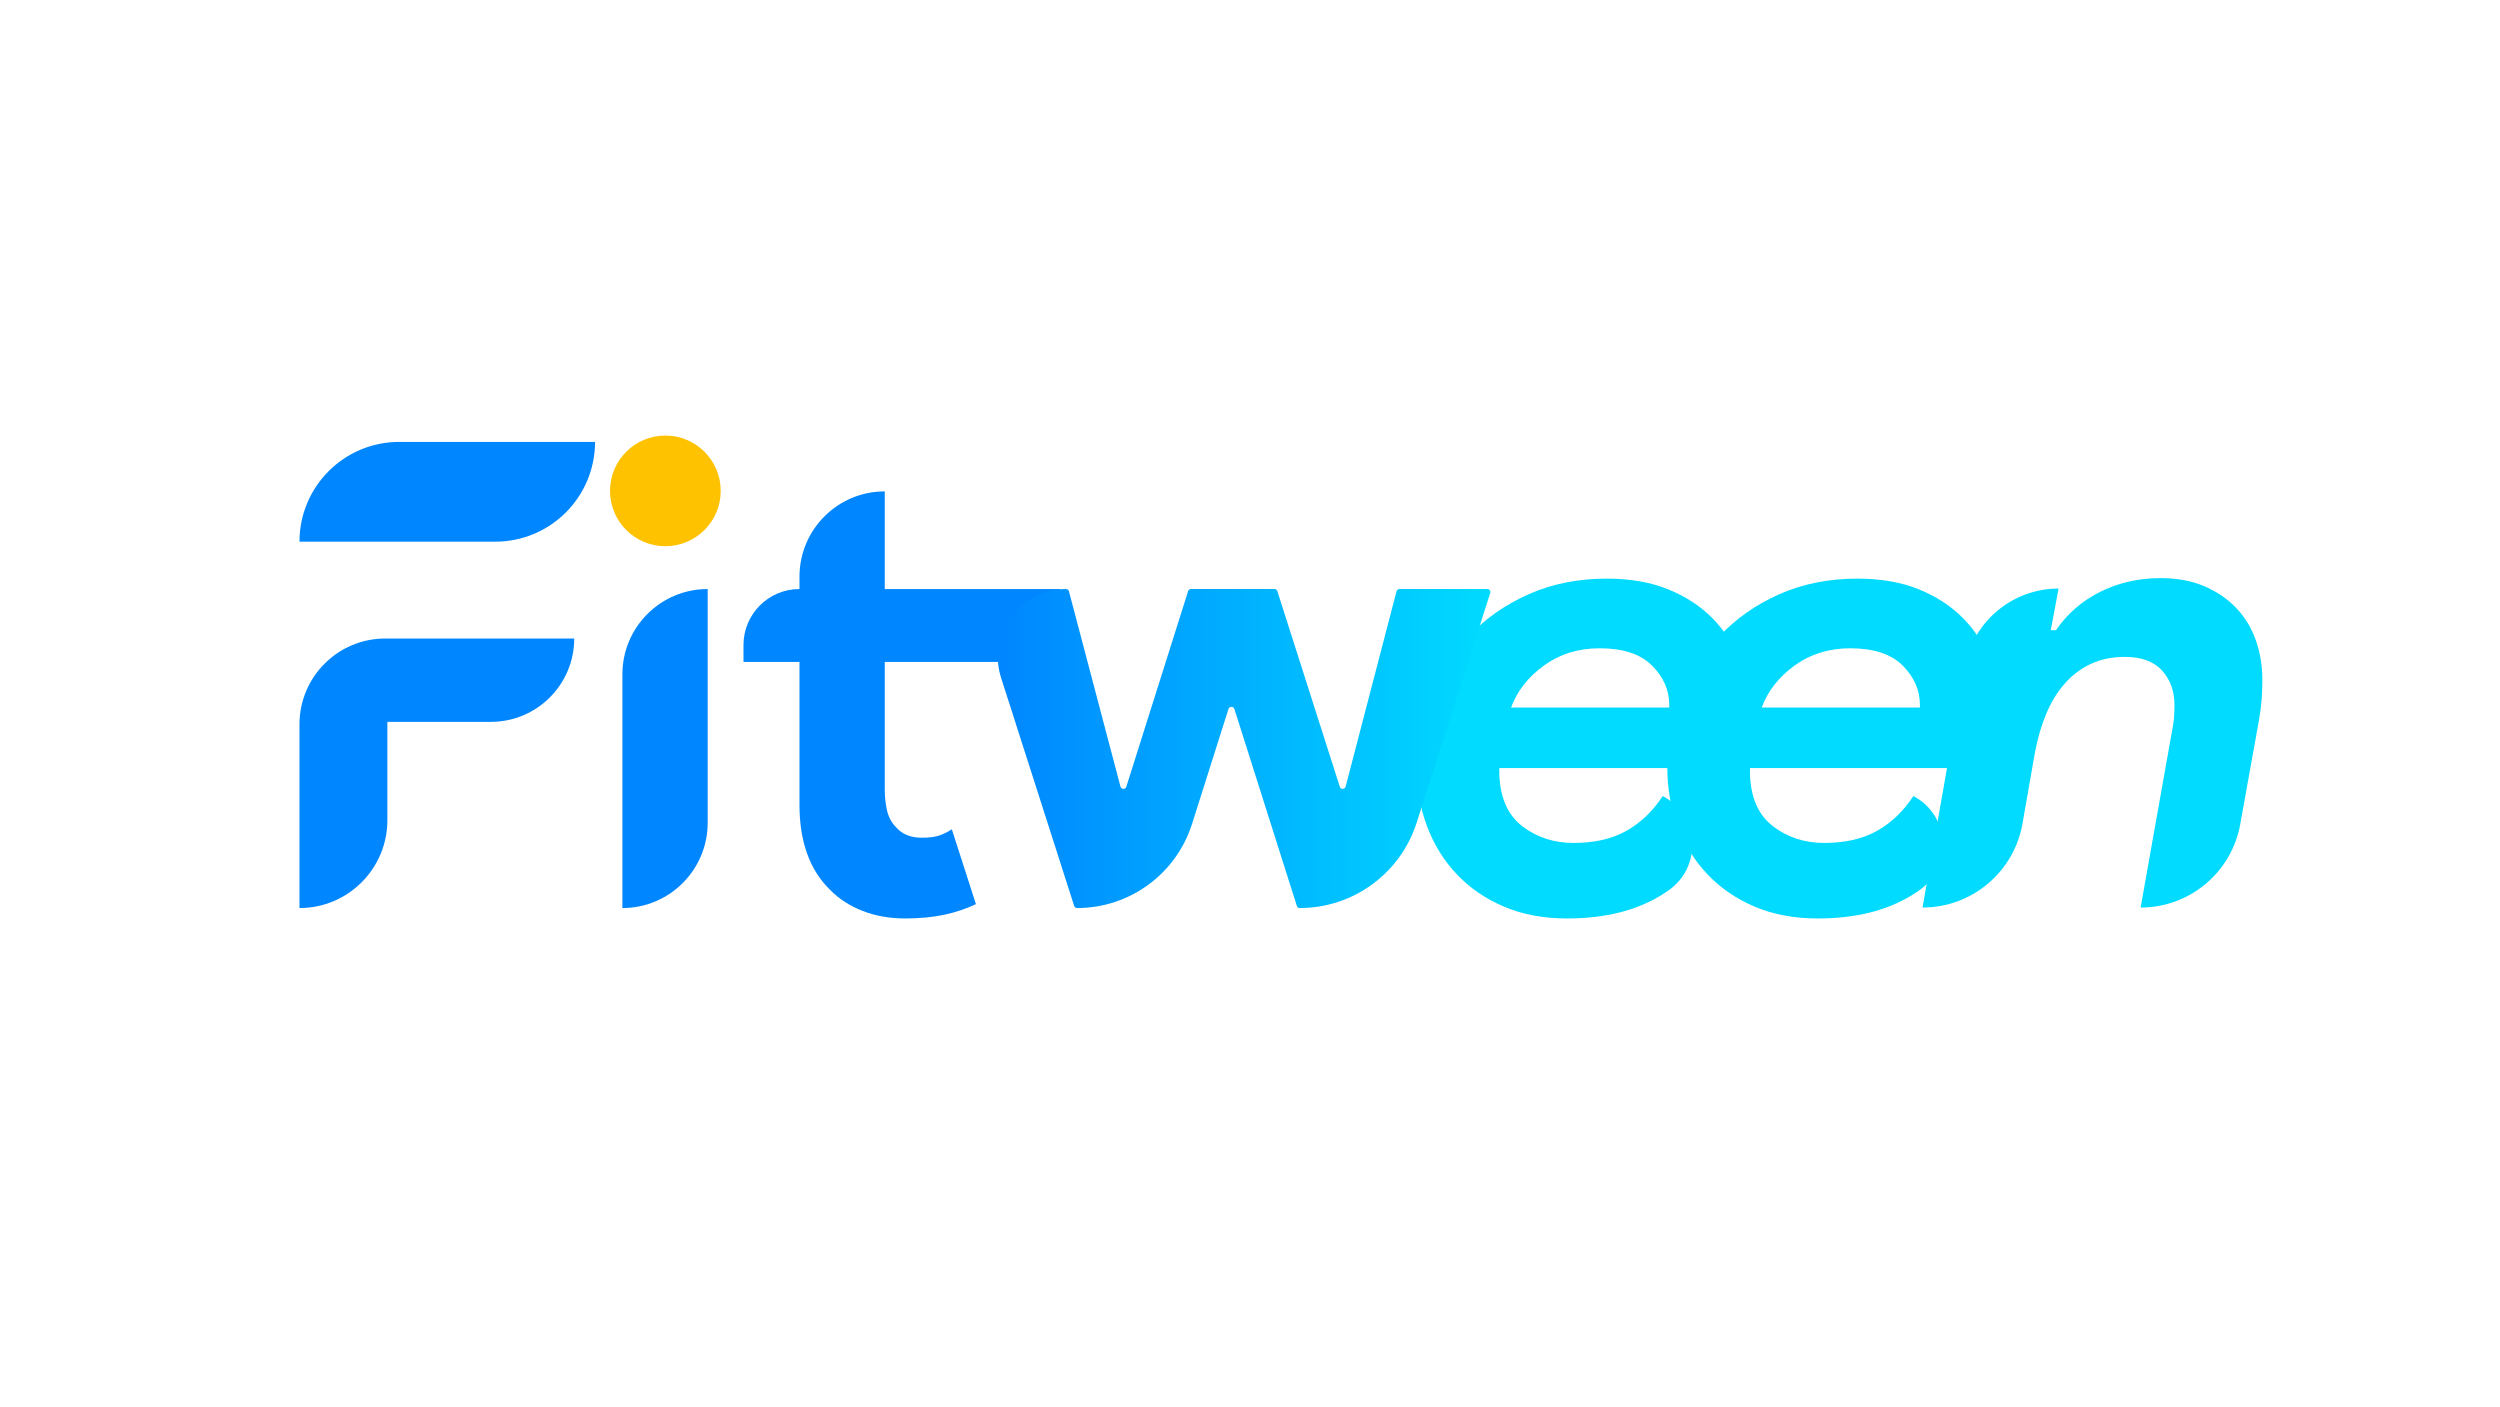
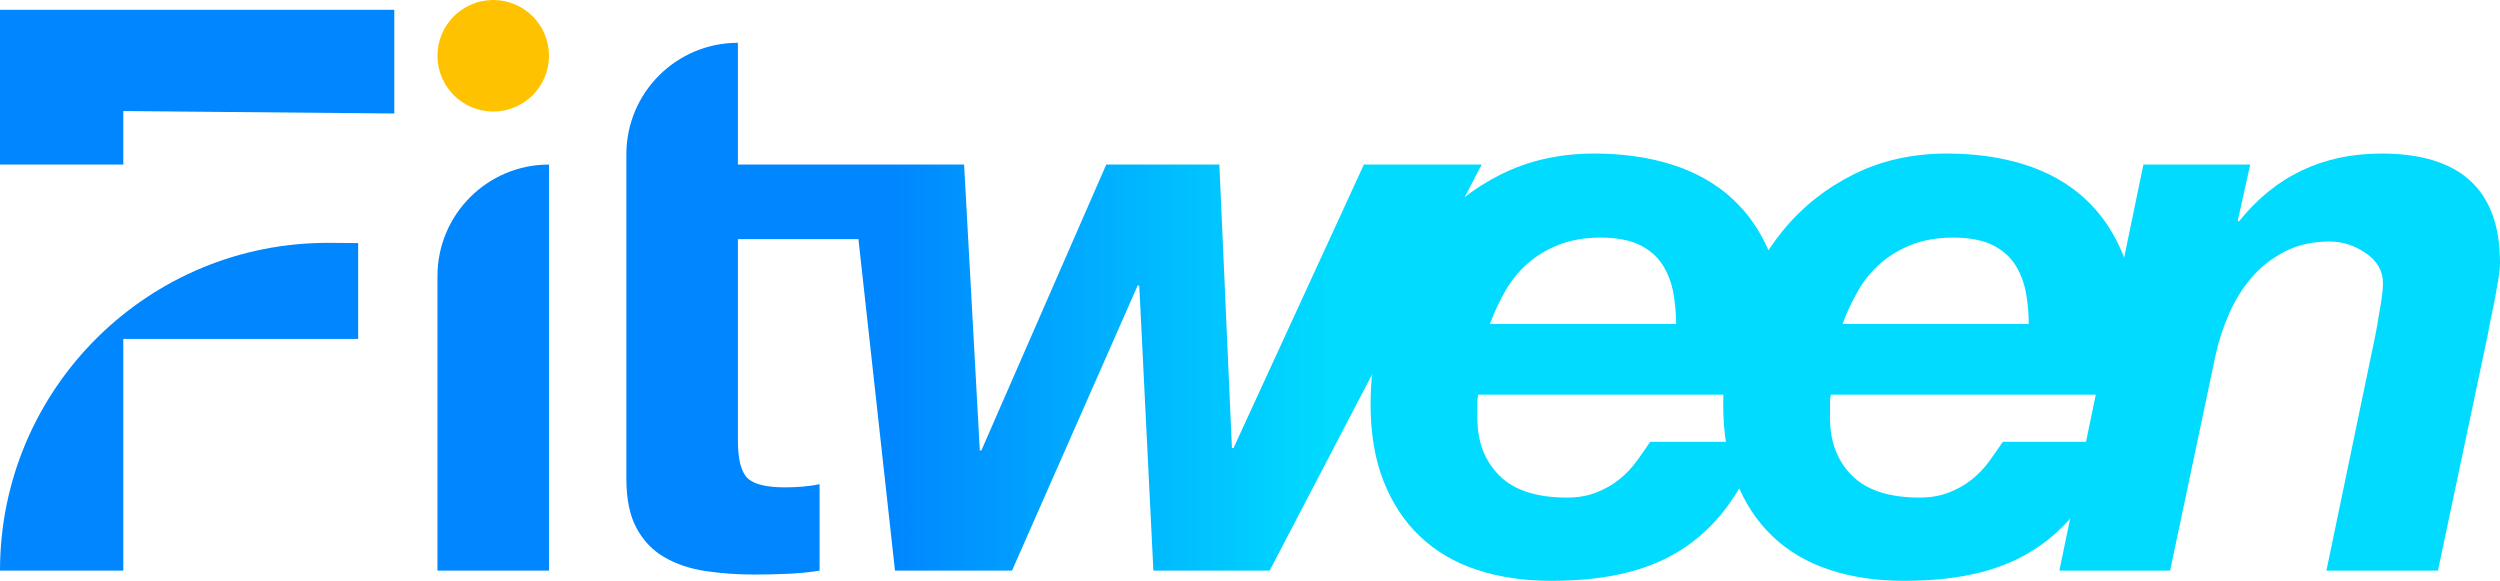
- <svg xmlns="http://www.w3.org/2000/svg" id="Layer_1" viewBox="0 0 1920 1080">
+ <svg xmlns="http://www.w3.org/2000/svg" id="Layer_2" viewBox="0 0 1273.18 295.8">
  <defs>
-     <linearGradient id="linear-gradient" x1="766.34" y1="574.88" x2="1144.63" y2="574.88" gradientTransform="matrix(1, 0, 0, 1, 0, 0)" gradientUnits="userSpaceOnUse">
-       <stop offset="0" stop-color="#0086ff" />
-       <stop offset="1" stop-color="#00dbff" />
+     <linearGradient id="linear-gradient" x1="318.99" y1="157.2" x2="754.59" y2="157.2" gradientTransform="matrix(1, 0, 0, 1, 0, 0)" gradientUnits="userSpaceOnUse">
+       <stop offset=".31" stop-color="#0086ff" />
+       <stop offset=".82" stop-color="#00dbff" />
    </linearGradient>
  </defs>
-   <circle cx="511" cy="377" r="42.5" fill="#ffc200" />
-   <path d="M1469.49,611.38c28.47,14.96,30.53,54.8,3.89,72.83-1.61,1.09-3.24,2.15-4.89,3.17-19.34,12-43.5,18-72.5,18-18,0-34.09-3-48.25-9-14.17-6-26.25-14.25-36.25-24.75s-17.67-22.83-23-37c-5.34-14.16-8-29.25-8-45.25,0-19,3.5-37.16,10.5-54.5,7-17.33,16.83-32.75,29.5-46.25,12.66-13.5,28-24.25,46-32.25s38-12,60-12c18,0,33.75,2.75,47.25,8.25s24.83,12.92,34,22.25c9.16,9.34,16.08,20.17,20.75,32.5,4.66,12.34,7,25.34,7,39,0,15.67-2.34,30.17-7,43.5h-184.5v5c.66,18,6.58,31.25,17.75,39.75,11.16,8.5,24.25,12.75,39.25,12.75,16,0,29.5-3.08,40.5-9.25,11-6.16,20.33-15.08,28-26.75h0Zm5-68v-2c0-11.33-4.42-21.41-13.25-30.25-8.84-8.83-22.25-13.25-40.25-13.25-16.34,0-30.59,4.42-42.75,13.25-12.17,8.84-20.59,19.59-25.25,32.25h121.5Z" fill="#00dbff" />
-   <path d="M1276.99,611.38c28.47,14.96,30.53,54.8,3.89,72.83-1.61,1.09-3.24,2.15-4.89,3.17-19.34,12-43.5,18-72.5,18-18,0-34.09-3-48.25-9-14.17-6-26.25-14.25-36.25-24.75s-17.67-22.83-23-37c-5.34-14.16-8-29.25-8-45.25,0-19,3.5-37.16,10.5-54.5,7-17.33,16.83-32.75,29.5-46.25,12.66-13.5,28-24.25,46-32.25s38-12,60-12c18,0,33.75,2.75,47.25,8.25s24.83,12.92,34,22.25c9.16,9.34,16.08,20.17,20.75,32.5,4.66,12.34,7,25.34,7,39,0,15.67-2.34,30.17-7,43.5h-184.5v5c.66,18,6.58,31.25,17.75,39.75,11.16,8.5,24.25,12.75,39.25,12.75,16,0,29.5-3.08,40.5-9.25,11-6.16,20.33-15.08,28-26.75h0Zm5-68v-2c0-11.33-4.42-21.41-13.25-30.25-8.84-8.83-22.25-13.25-40.25-13.25-16.34,0-30.59,4.42-42.75,13.25-12.17,8.84-20.59,19.59-25.25,32.25h121.5Z" fill="#00dbff" />
-   <path d="M1574.99,484h4c8.66-12.66,20-22.5,34-29.5s29.5-10.5,46.5-10.5c12.66,0,23.83,2.09,33.5,6.25,9.66,4.17,17.83,9.75,24.5,16.75,6.66,7,11.66,15.25,15,24.75,3.33,9.5,5,19.59,5,30.25,0,4.67-.17,9.5-.5,14.5-.34,5-1,10.34-2,16l-14.49,80.53c-6.66,37.03-38.89,63.97-76.51,63.97h0l25-140.5c.33-1.66,.58-3.91,.75-6.75,.16-2.83,.25-5.58,.25-8.25,0-10.66-3.17-19.5-9.5-26.5-6.34-7-15.84-10.5-28.5-10.5-10,0-18.84,1.84-26.5,5.5-7.67,3.67-14.34,8.75-20,15.25-5.67,6.5-10.34,14.17-14,23-3.67,8.84-6.5,18.42-8.5,28.75l-9.71,55.48c-6.53,37.3-38.92,64.52-76.79,64.52h0l32.37-184.43c6.15-35.03,36.57-60.57,72.13-60.57h0l-6,32Z" fill="#00dbff" />
-   <path d="M441,490.38h0c0,35.35-28.65,64-64,64h-79.5v75.5c0,37.28-30.22,67.5-67.5,67.5h0v-141.1c0-36.39,29.5-65.9,65.9-65.9h145.1Z" fill="#0086ff" />
-   <path d="M230,416h0c0-42.32,34.3-76.62,76.62-76.62h150.38c0,42.32-34.3,76.62-76.62,76.62H230Z" fill="#0086ff" />
-   <path d="M478,697.38v-179.5c0-36.17,29.33-65.5,65.5-65.5h0v179.5c0,36.17-29.33,65.5-65.5,65.5h0Z" fill="#0086ff" />
-   <path d="M614,508.38h-43v-13c0-23.75,19.25-43,43-43h0v-9.5c0-36.17,29.33-65.5,65.5-65.5h0v75h134.5v56h-134.5v97.9c0,5.84,.58,11.26,1.75,16.23,1.16,4.98,3.41,9.19,6.75,12.62,4.66,5.5,11.33,8.24,20,8.24,5.66,0,10.16-.58,13.5-1.75,3.33-1.16,6.5-2.75,9.5-4.75l18.5,57.5c-7.67,3.66-15.92,6.41-24.75,8.25-8.84,1.83-18.59,2.75-29.25,2.75-12.34,0-23.42-1.96-33.25-5.87-9.84-3.91-18.09-9.27-24.75-16.08-15.67-15.31-23.5-37.09-23.5-65.33v-109.73Z" fill="#0086ff" />
-   <path d="M818.7,452.38h0c1.06,0,1.98,.71,2.25,1.73l39.58,150.03c.27,1.02,1.19,1.73,2.25,1.73h0c1.02,0,1.91-.66,2.22-1.63l47.47-150.25c.31-.97,1.2-1.63,2.22-1.63h64.09c1.01,0,1.91,.66,2.22,1.62l47.97,150.26c.31,.97,1.2,1.62,2.22,1.62h0c1.05,0,1.97-.71,2.24-1.73,4.12-15.75,35-134.26,39.11-150.04,.27-1.03,1.19-1.73,2.25-1.73h67.51c1.58,0,2.7,1.54,2.22,3.04l-56.53,176.45c-12.51,39.03-48.8,65.52-89.79,65.52h0c-1.01,0-1.91-.66-2.22-1.62l-47.97-151.25c-.31-.97-1.2-1.62-2.22-1.62h-.09c-1.01,0-1.91,.66-2.22,1.62l-27.99,88.25c-12.2,38.48-47.93,64.63-88.3,64.63h0c-1.01,0-1.91-.65-2.22-1.62l-56.1-175.1c-10.82-33.77,14.37-68.29,49.83-68.29Z" fill="url(#linear-gradient)" />
+   <g id="Layer_1-2">
+     <circle cx="251.19" cy="28.4" r="28.4" fill="#ffc200" />
+     <path d="M168.28,123.68l14.12,.12v48.8H62.8v118H0c0-92.72,75.56-167.67,168.28-166.91Z" fill="#0086ff" />
+     <path d="M279.59,83.8v206.8h-56.8V140.6c0-31.37,25.43-56.8,56.8-56.8h0Z" fill="#0086ff" />
+     <line x1="279.59" y1="121.8" x2="279.59" y2="83.8" fill="#0086ff" />
+     <path d="M1145.98,83.8l-6.4,28.8h.8c18.4-22.93,42.53-34.4,72.4-34.4,40.26,0,60.4,18.54,60.4,55.6,0,2.14-.27,4.87-.8,8.2-.54,3.34-1.14,6.74-1.8,10.2-.67,3.47-1.34,6.74-2,9.8-.67,3.07-1.14,5.54-1.4,7.4l-25.6,121.2h-56.8l25.2-121.2c.53-3.2,1.26-7.46,2.2-12.8,.93-5.33,1.4-9.46,1.4-12.4,0-6.13-2.87-11.2-8.6-15.2-5.74-4-11.94-6-18.6-6-8.54,0-16.07,1.67-22.6,5-6.54,3.34-12.14,7.67-16.8,13-4.67,5.34-8.54,11.47-11.6,18.4-3.07,6.94-5.4,14-7,21.2l-23.2,110h-56.4l42.8-206.8h54.4Z" fill="#00dbff" />
+     <path d="M931.98,204.6c0-1.06,.13-2.26,.4-3.6h152.4c2.13-11.46,3.2-22.26,3.2-32.4,0-14.93-2.34-28.06-7-39.4-4.67-11.33-11.2-20.8-19.6-28.4-8.4-7.6-18.54-13.26-30.4-17-11.87-3.73-25-5.6-39.4-5.6-17.6,0-33.47,3.54-47.6,10.6-14.14,7.07-26.07,16.54-35.8,28.4-9.74,11.87-17.27,25.47-22.6,40.8-5.34,15.34-8,31.27-8,47.8,0,14.94,2.2,28,6.6,39.2,4.4,11.2,10.6,20.6,18.6,28.2,8,7.6,17.66,13.27,29,17,11.33,3.73,23.93,5.6,37.8,5.6,14.93,0,28.06-1.47,39.4-4.4,11.33-2.93,21.26-7.4,29.8-13.4,8.53-6,15.86-13.4,22-22.2,6.13-8.8,11.46-19.06,16-30.8h-56.8c-2.14,3.2-4.47,6.54-7,10-2.54,3.47-5.47,6.54-8.8,9.2-3.34,2.67-7.2,4.87-11.6,6.6-4.4,1.74-9.4,2.6-15,2.6-15.47,0-26.94-3.73-34.4-11.2-7.47-7.46-11.2-17.2-11.2-29.2v-8.4Zm14.2-56.4c3.06-5.33,6.86-10,11.4-14,4.53-4,9.86-7.2,16-9.6,6.13-2.4,13.2-3.6,21.2-3.6s14.93,1.27,20,3.8c5.06,2.54,8.93,5.94,11.6,10.2,2.66,4.27,4.46,9,5.4,14.2,.93,5.2,1.4,10.47,1.4,15.8h-94.8c2.13-5.86,4.73-11.46,7.8-16.8Z" fill="#00dbff" />
+     <path d="M752.39,204.6c0-1.06,.13-2.26,.4-3.6h152.4c2.13-11.46,3.2-22.26,3.2-32.4,0-14.93-2.34-28.06-7-39.4-4.67-11.33-11.2-20.8-19.6-28.4-8.4-7.6-18.54-13.26-30.4-17-11.87-3.73-25-5.6-39.4-5.6-17.6,0-33.47,3.54-47.6,10.6-14.14,7.07-26.07,16.54-35.8,28.4-9.74,11.87-17.27,25.47-22.6,40.8-5.34,15.34-8,31.27-8,47.8,0,14.94,2.2,28,6.6,39.2,4.4,11.2,10.6,20.6,18.6,28.2,8,7.6,17.66,13.27,29,17,11.33,3.73,23.93,5.6,37.8,5.6,14.93,0,28.06-1.47,39.4-4.4,11.33-2.93,21.26-7.4,29.8-13.4,8.53-6,15.86-13.4,22-22.2,6.13-8.8,11.46-19.06,16-30.8h-56.8c-2.14,3.2-4.47,6.54-7,10-2.54,3.47-5.47,6.54-8.8,9.2-3.34,2.67-7.2,4.87-11.6,6.6-4.4,1.74-9.4,2.6-15,2.6-15.47,0-26.94-3.73-34.4-11.2-7.47-7.46-11.2-17.2-11.2-29.2v-8.4Zm14.2-56.4c3.06-5.33,6.86-10,11.4-14,4.53-4,9.86-7.2,16-9.6,6.13-2.4,13.2-3.6,21.2-3.6s14.93,1.27,20,3.8c5.06,2.54,8.93,5.94,11.6,10.2,2.66,4.27,4.46,9,5.4,14.2,.93,5.2,1.4,10.47,1.4,15.8h-94.8c2.13-5.86,4.73-11.46,7.8-16.8Z" fill="#00dbff" />
+     <path d="M694.59,83.8l-66.4,144.4h-.8l-6.4-144.4h-57.6l-63.6,145.6h-.8l-8-145.6h-115.2V21.8h0c-31.37,0-56.8,25.43-56.8,56.8V243.8c0,10.4,1.73,18.8,5.2,25.2,3.46,6.4,8.2,11.34,14.2,14.8,6,3.47,12.93,5.8,20.8,7,7.86,1.2,16.2,1.8,25,1.8,5.6,0,11.33-.14,17.2-.4,5.86-.27,11.2-.8,16-1.6v-44c-2.67,.54-5.47,.94-8.4,1.2-2.94,.27-6,.4-9.2,.4-9.6,0-16-1.6-19.2-4.8-3.2-3.2-4.8-9.6-4.8-19.2V121.8h61.39l18.61,168.8h59.6l64-145.2h.8l7.2,145.2h59.2l108-206.8h-60Z" fill="url(#linear-gradient)" />
+     <polygon points="0 83.8 62.8 83.8 62.8 56.55 200.8 57.8 200.8 5 0 5 0 83.8" fill="#0086ff" />
+   </g>
</svg>
